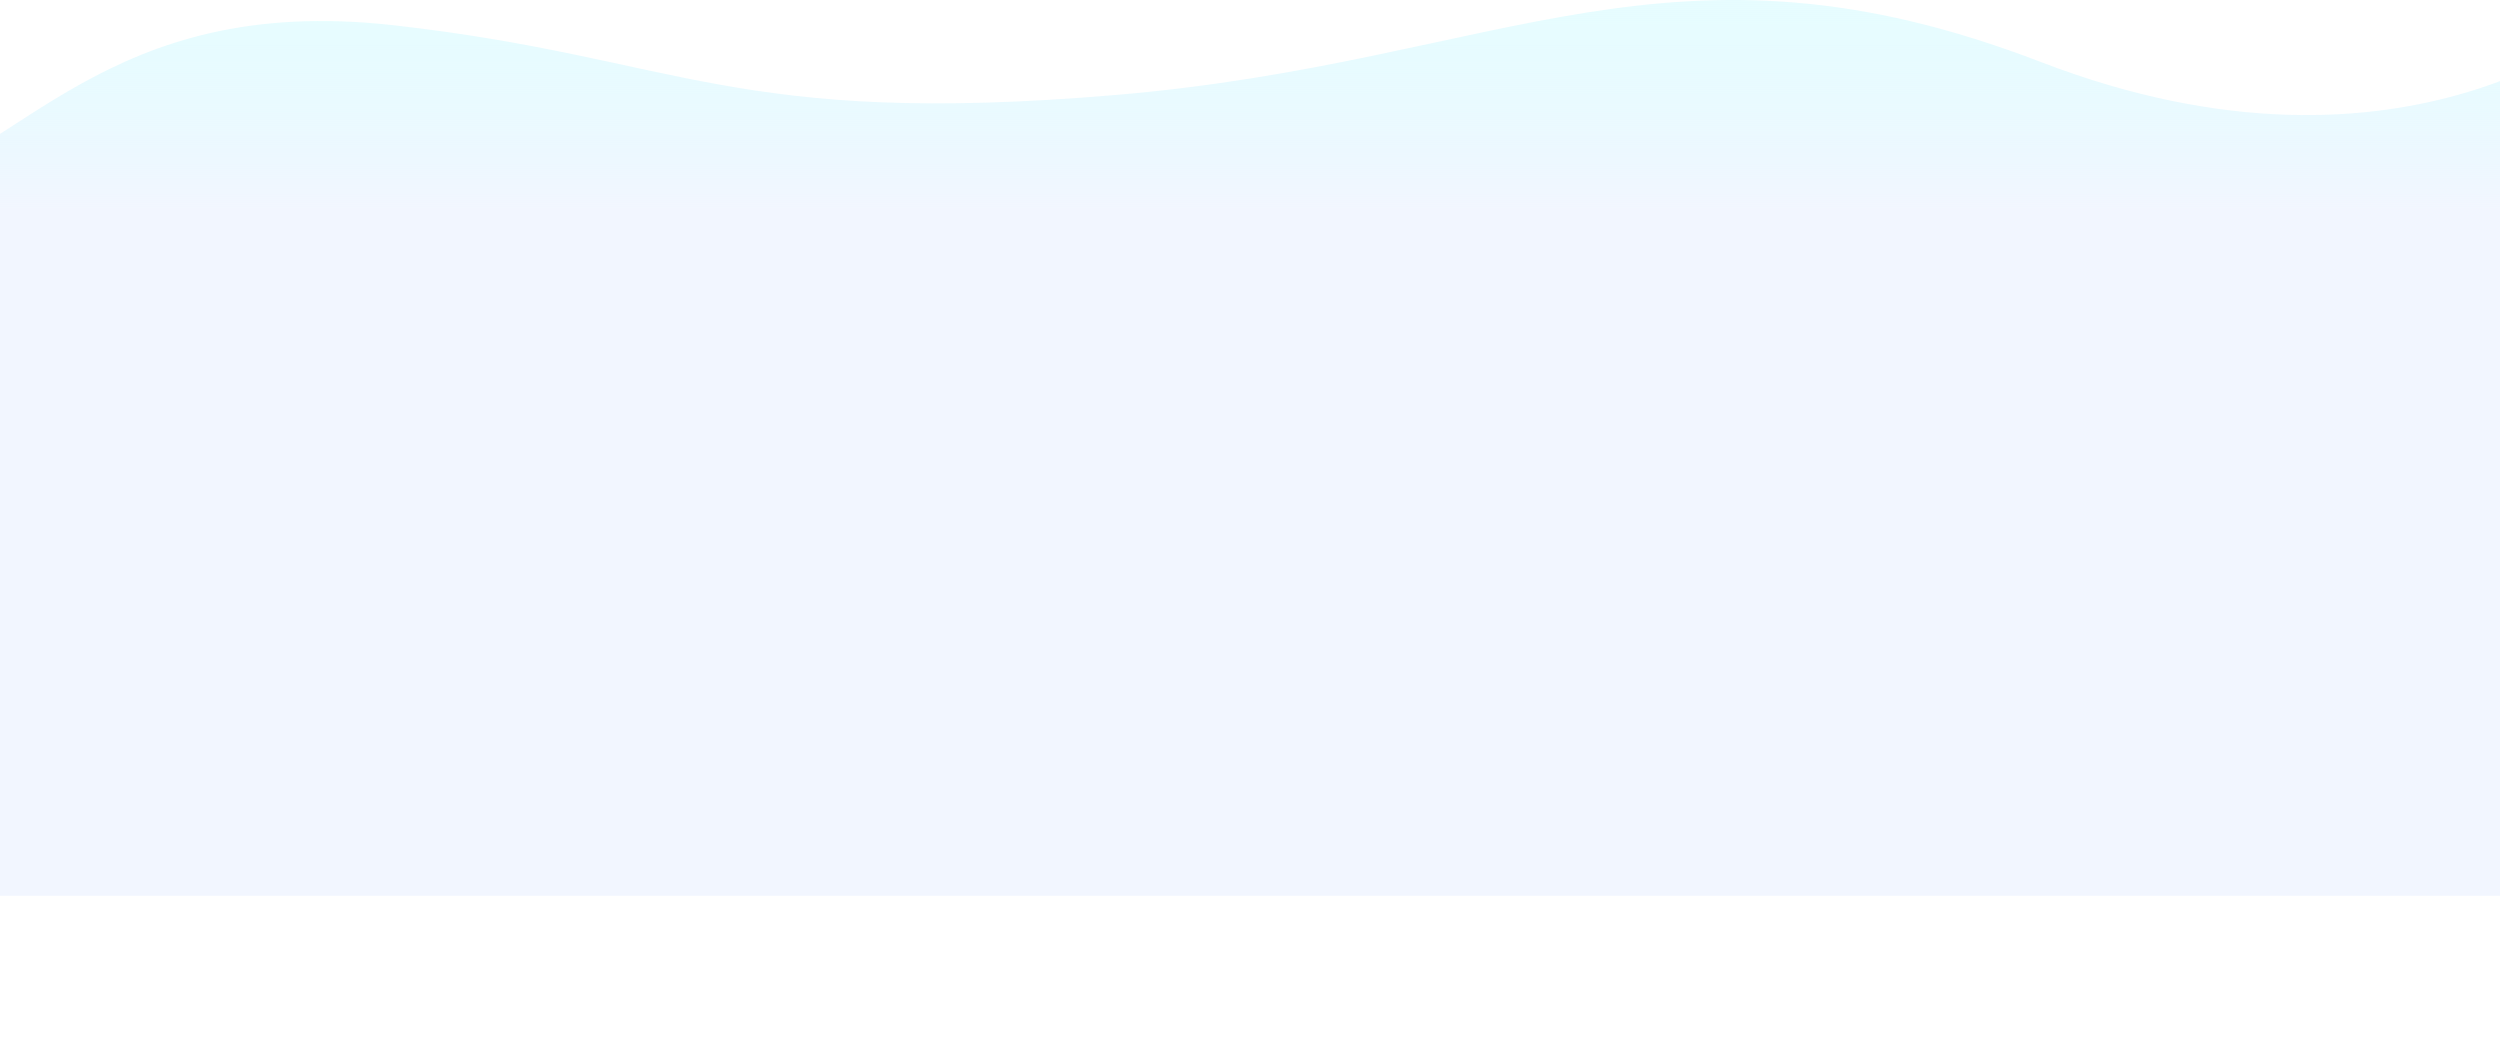
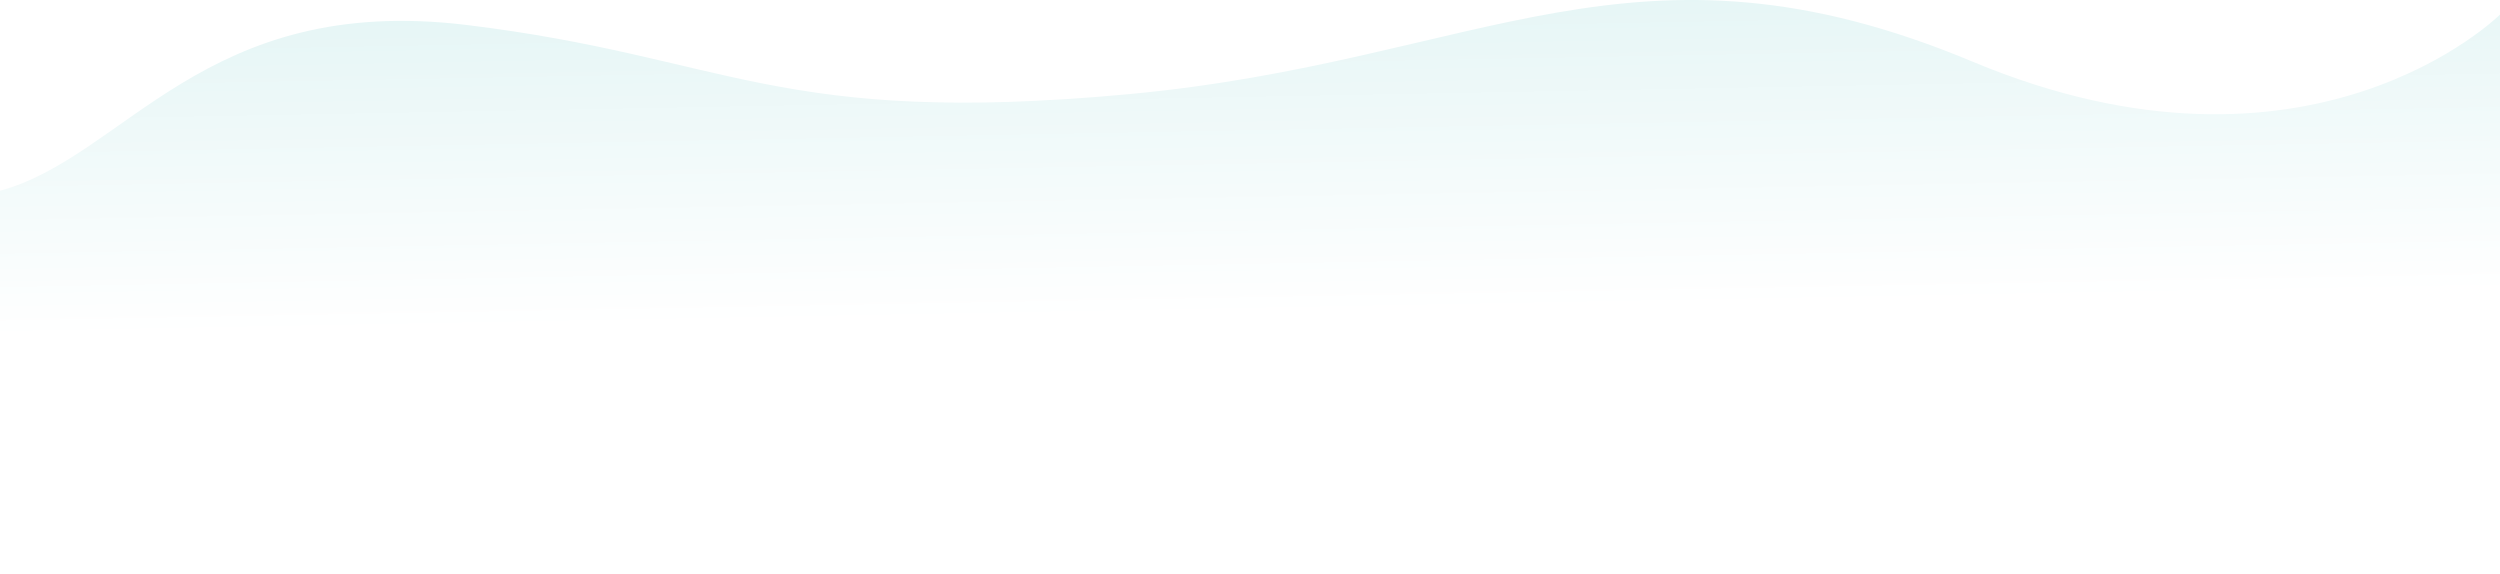
- <svg xmlns="http://www.w3.org/2000/svg" width="1440" height="600" viewBox="0 0 1440 600" fill="none">
-   <path d="M1175.65 35.764C962.846 -46.129 865.751 35.629 643.768 54.608C421.786 73.588 391.68 33.044 226.292 14.498C60.903 -4.049 11.123 90.873 -68 110.654C-68 198.586 -68 516 -68 516L1508.19 516L1508.19 8.454C1508.19 8.454 1388.84 117.807 1175.65 35.764Z" fill="url(#paint0_linear)" />
+ <svg xmlns="http://www.w3.org/2000/svg" width="1661" height="381" viewBox="0 0 1661 381" fill="none">
+   <path d="M1310.57 40.964C1086.31 -52.835 983.995 40.809 750.068 62.548C516.14 84.287 484.414 37.848 310.127 16.605C135.839 -4.637 83.38 104.085 7.61154e-05 126.742C7.61333e-05 227.46 7.66818e-05 381 7.66818e-05 381L1661 381L1661 9.683C1661 9.683 1535.23 134.936 1310.57 40.964Z" fill="url(#paint0_linear_304_12976)" />
  <defs>
-     <linearGradient id="paint0_linear" x1="781.025" y1="-96.593" x2="781.025" y2="194" gradientUnits="userSpaceOnUse">
-       <stop stop-color="#BEFFFF" stop-opacity="0.25" />
-       <stop offset="0.75" stop-color="#F2F6FF" />
+     <linearGradient id="paint0_linear_304_12976" x1="884.251" y1="-81" x2="889.634" y2="207.516" gradientUnits="userSpaceOnUse">
+       <stop stop-color="#DCF2F2" />
+       <stop offset="1" stop-color="white" />
    </linearGradient>
  </defs>
</svg>
